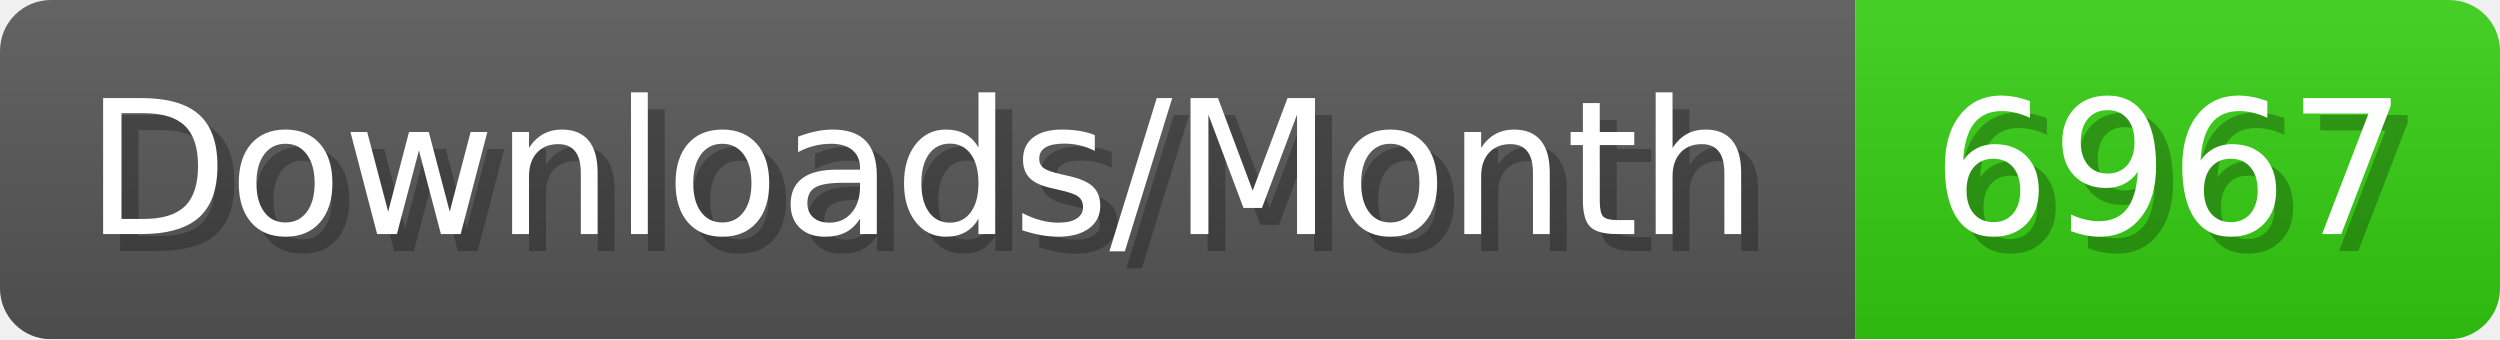
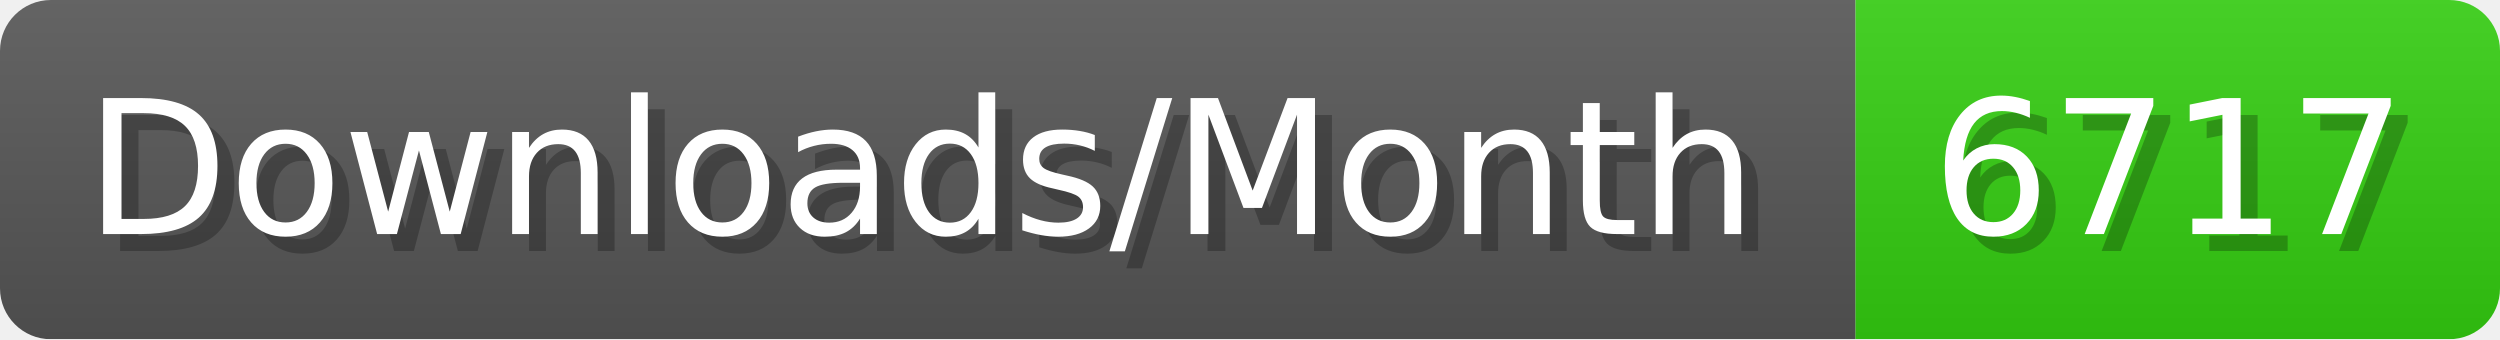
- <svg xmlns="http://www.w3.org/2000/svg" width="147.4" height="20" viewBox="0 0 1474 200" role="img" aria-label="Downloads/Month: 6967">
+ <svg xmlns="http://www.w3.org/2000/svg" width="147.4" height="20" viewBox="0 0 1474 200" role="img" aria-label="Downloads/Month: 6717">
  <linearGradient id="YlXUI" x2="0" y2="100%">
    <stop offset="0" stop-opacity=".1" stop-color="#EEE" />
    <stop offset="1" stop-opacity=".1" />
  </linearGradient>
  <mask id="JHhop">
    <rect width="1474" height="200" rx="30" fill="#FFF" />
  </mask>
  <g mask="url(#JHhop)">
    <rect width="1094" height="200" fill="#555" />
    <rect width="380" height="200" fill="#3C1" x="1094" />
    <rect width="1474" height="200" fill="url(#YlXUI)" />
  </g>
  <g aria-hidden="true" fill="#fff" text-anchor="start" font-family="Verdana,DejaVu Sans,sans-serif" font-size="110">
    <text x="60" y="148" textLength="994" fill="#000" opacity="0.25">Downloads/Month</text>
    <text x="50" y="138" textLength="994">Downloads/Month</text>
-     <text x="1149" y="148" textLength="280" fill="#000" opacity="0.25">6967</text>
-     <text x="1139" y="138" textLength="280">6967</text>
+     <text x="1149" y="148" textLength="280" fill="#000" opacity="0.25">6717</text>
+     <text x="1139" y="138" textLength="280">6717</text>
  </g>
</svg>
